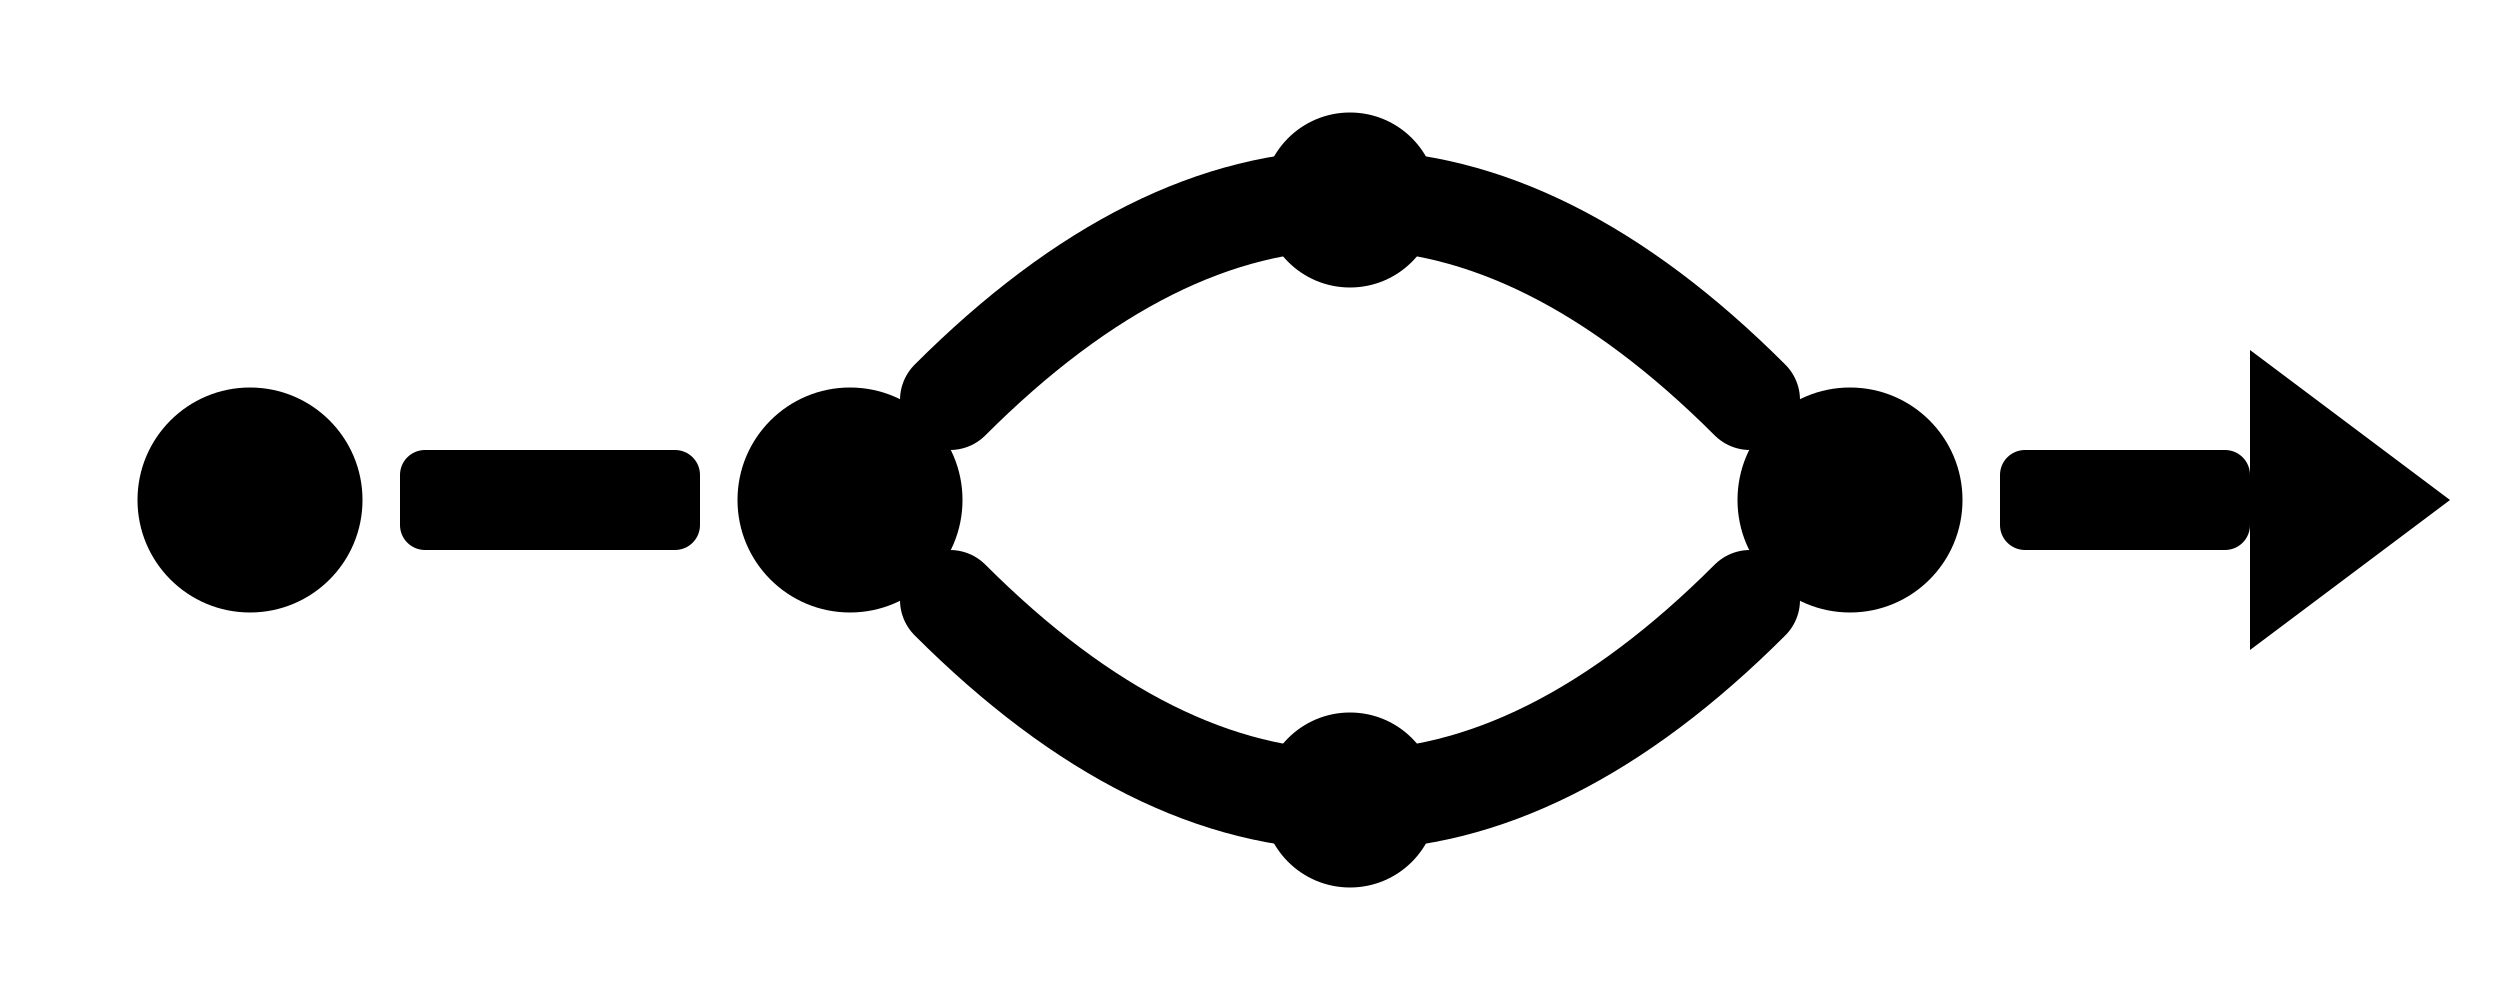
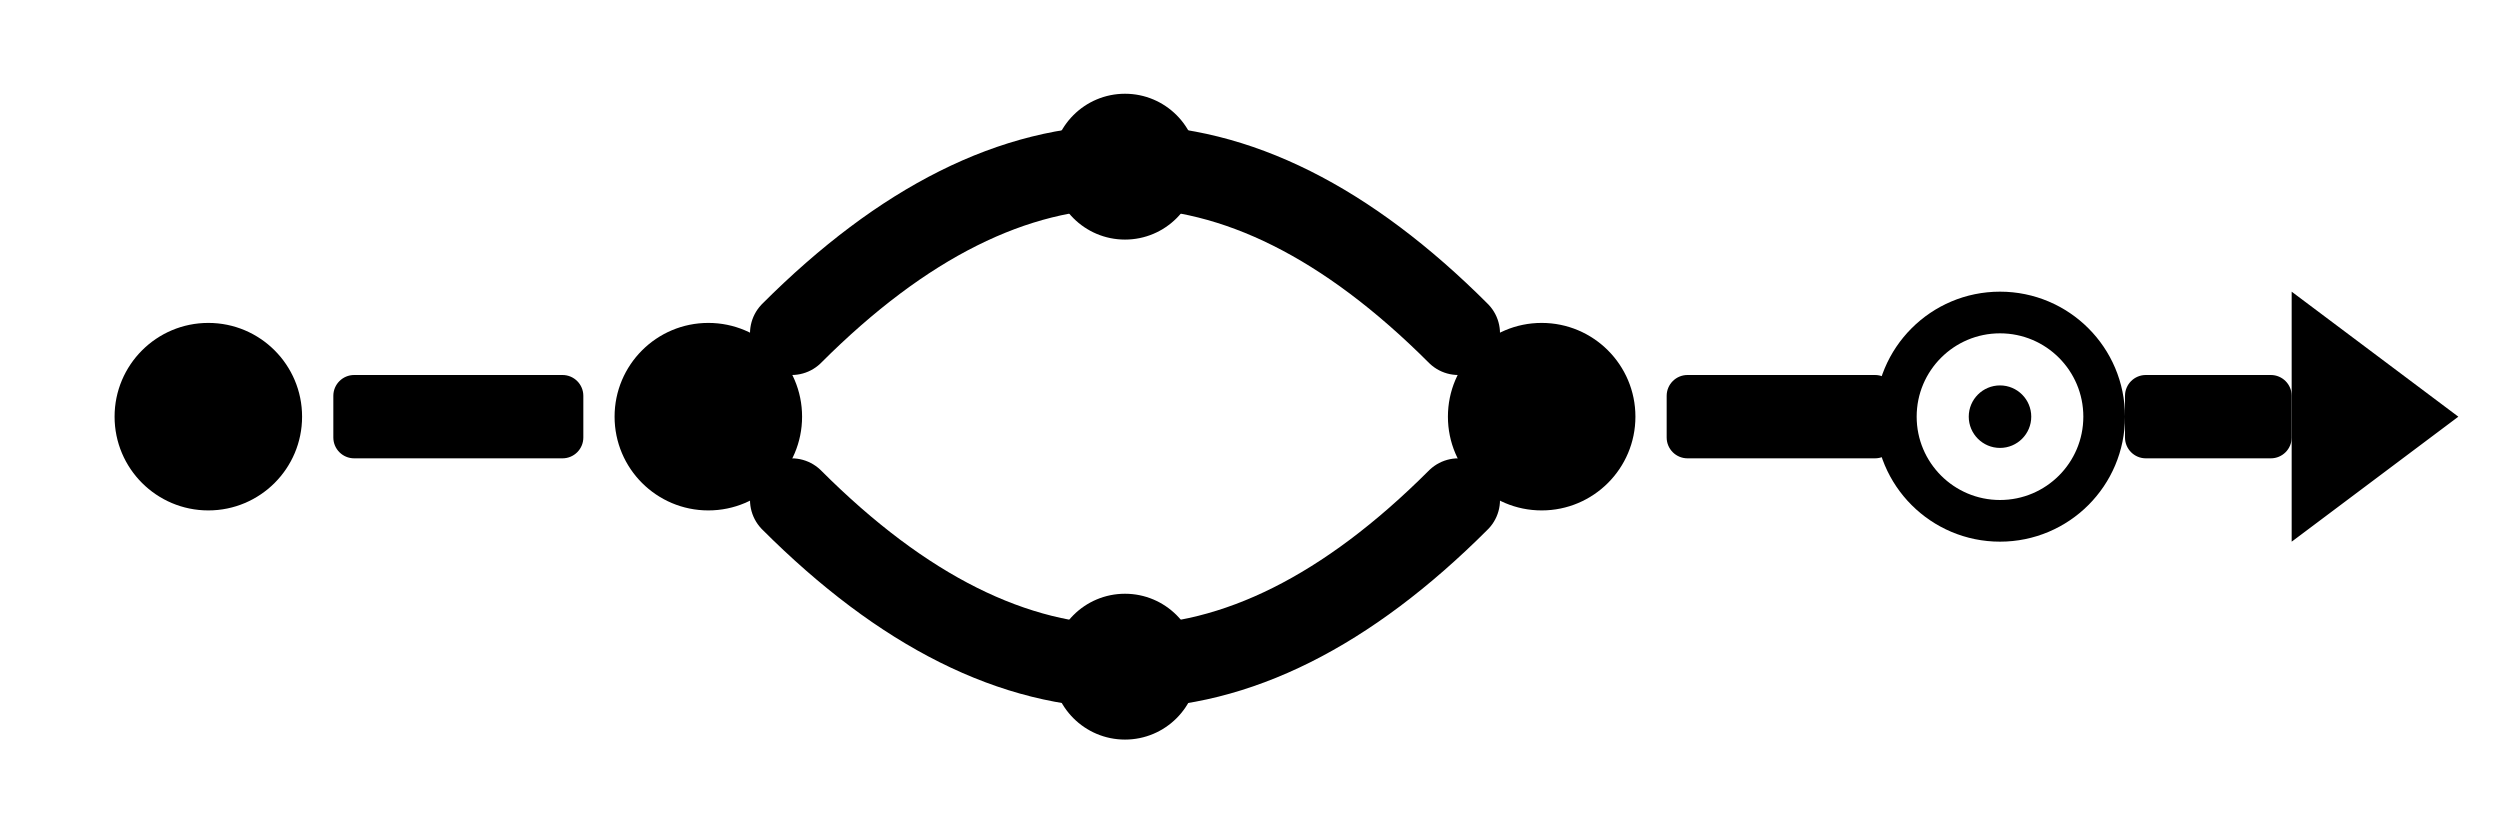
- <svg xmlns="http://www.w3.org/2000/svg" width="200" height="80" viewBox="0 0 200 80" fill="currentColor" role="img" aria-label="agentpipe">
+ <svg xmlns="http://www.w3.org/2000/svg" width="240" height="80" viewBox="0 0 240 80" fill="currentColor" role="img" aria-label="agentpipe">
  <circle cx="20" cy="40" r="9" />
  <rect x="32" y="36" width="24" height="8" rx="2" />
  <circle cx="68" cy="40" r="9" />
  <path d="M 76 32 Q 92 16 108 16 Q 124 16 140 32" stroke="currentColor" stroke-width="8" stroke-linecap="round" fill="none" />
  <circle cx="108" cy="16" r="7" />
  <path d="M 76 48 Q 92 64 108 64 Q 124 64 140 48" stroke="currentColor" stroke-width="8" stroke-linecap="round" fill="none" />
  <circle cx="108" cy="64" r="7" />
  <circle cx="148" cy="40" r="9" />
-   <rect x="160" y="36" width="20" height="8" rx="2" />
-   <polygon points="180,28 196,40 180,52" />
+   <rect x="160" y="36" width="22" height="8" rx="2" />
+   <circle cx="192" cy="40" r="10" fill="none" stroke="currentColor" stroke-width="4" />
+   <circle cx="192" cy="40" r="3" />
+   <rect x="204" y="36" width="16" height="8" rx="2" />
+   <polygon points="220,28 236,40 220,52" />
</svg>
